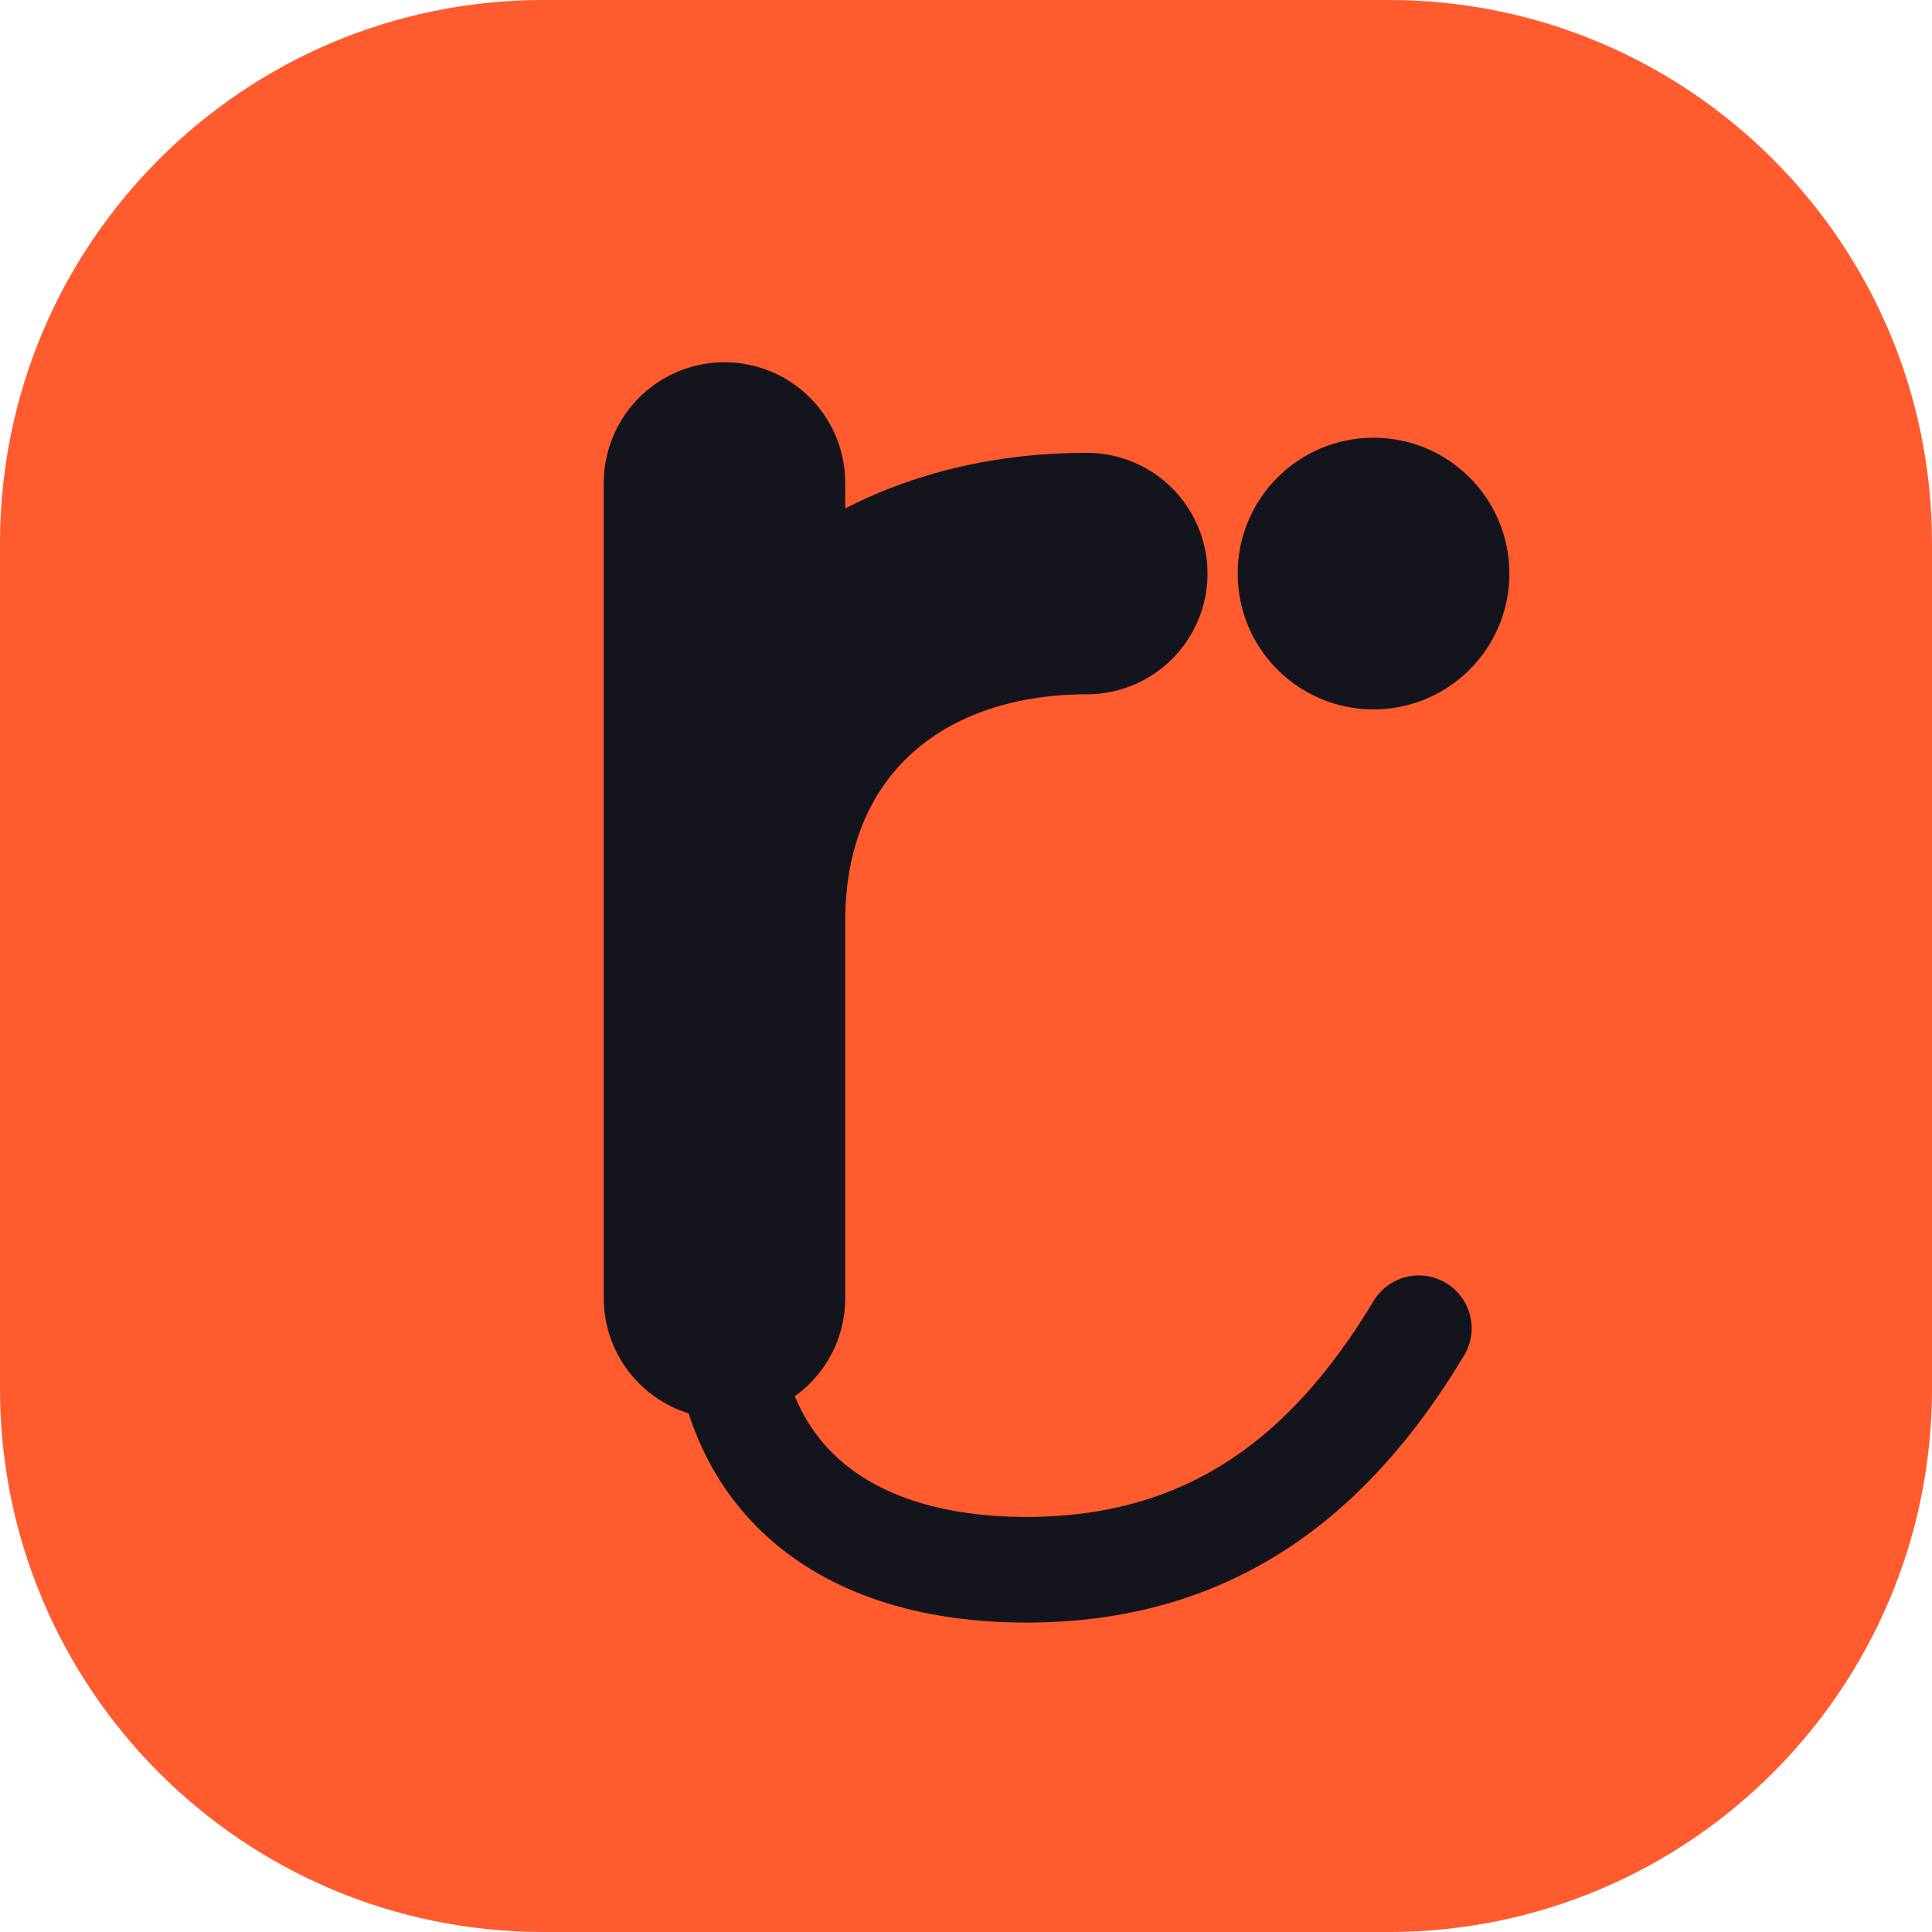
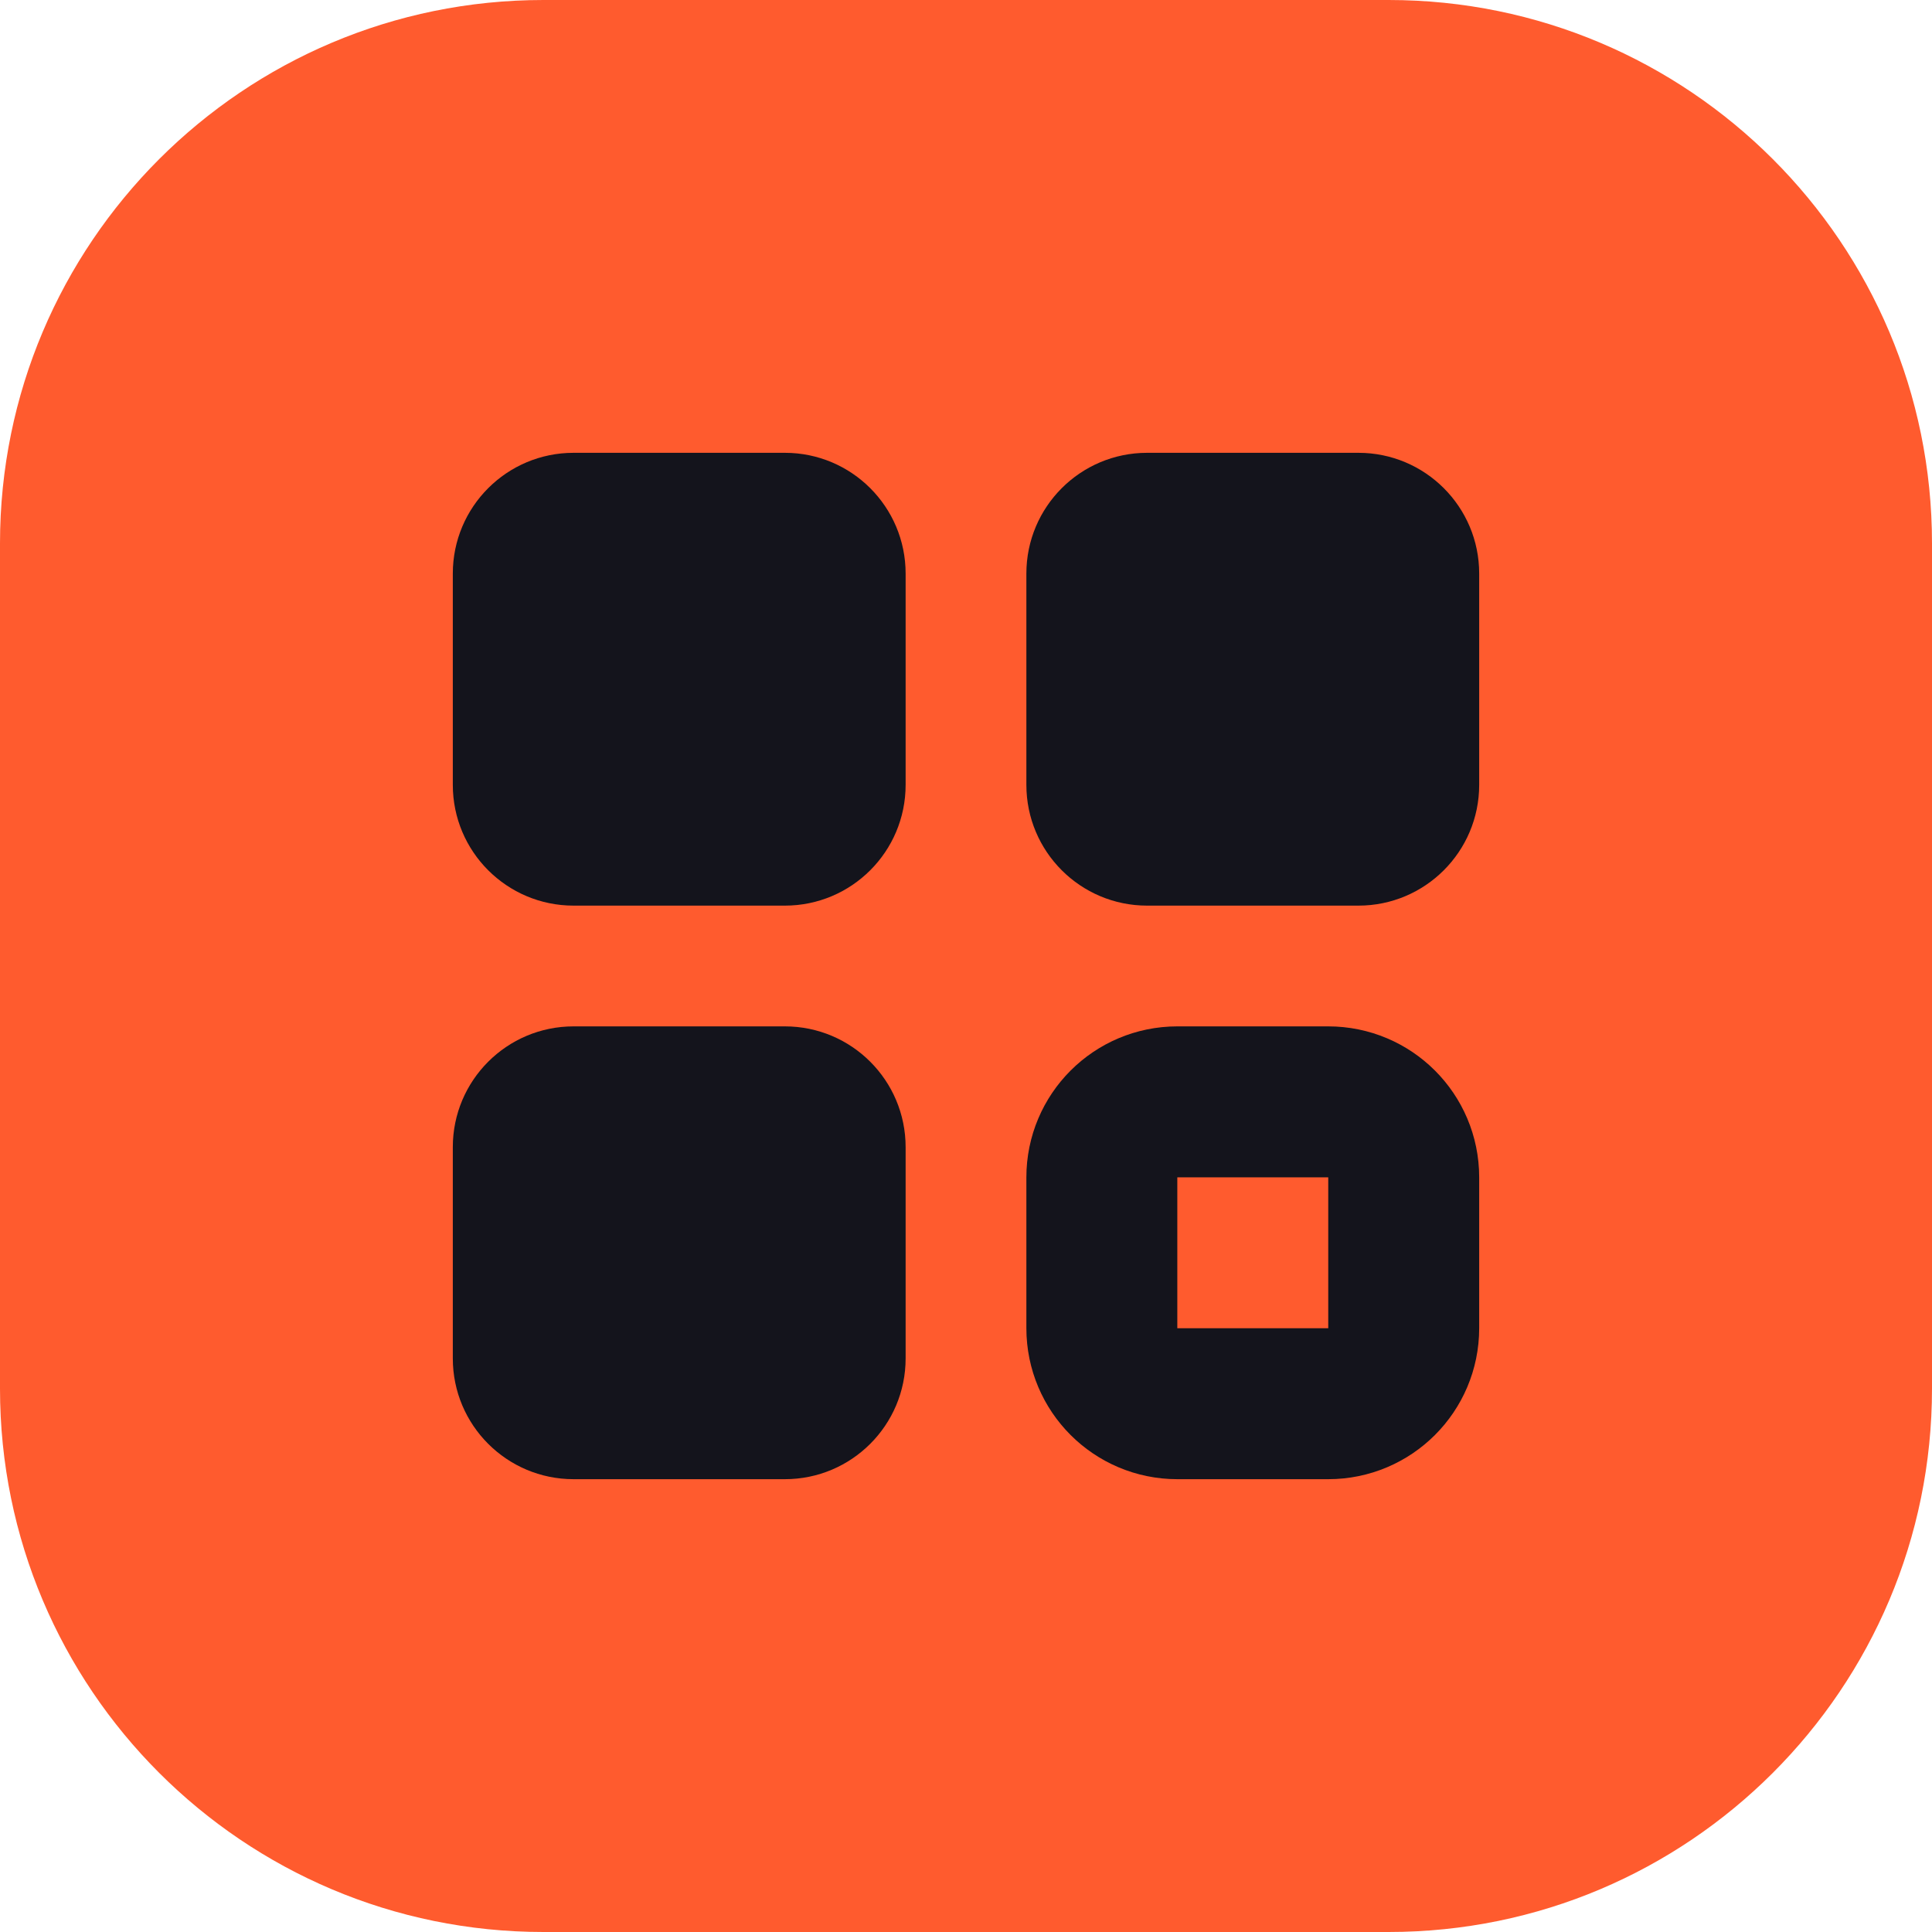
<svg xmlns="http://www.w3.org/2000/svg" viewBox="0 0 64 64" width="64" height="64" role="img" aria-label="Ratlan">
  <rect width="64" height="64" rx="18" fill="#FF5B2E" />
-   <g transform="translate(2 0)">
-     <path d="M22 16v27M22 30.5c0-7 5-11.5 12-11.5" fill="none" stroke="#14141C" stroke-width="8" stroke-linecap="round" />
-     <circle cx="43.5" cy="19" r="4.5" fill="#14141C" />
-     <path d="M22 43c0 6 4 9 10 9 6 0 10-3 13-8" fill="none" stroke="#14141C" stroke-width="3.5" stroke-linecap="round" />
-   </g>
+   <rect x="15" y="15" width="15" height="15" rx="4" fill="#14141C" />
+   <rect x="34" y="15" width="15" height="15" rx="4" fill="#14141C" />
+   <rect x="15" y="34" width="15" height="15" rx="4" fill="#14141C" />
+   <rect x="36.5" y="36.5" width="10" height="10" rx="2.5" fill="none" stroke="#14141C" stroke-width="5" />
</svg>
